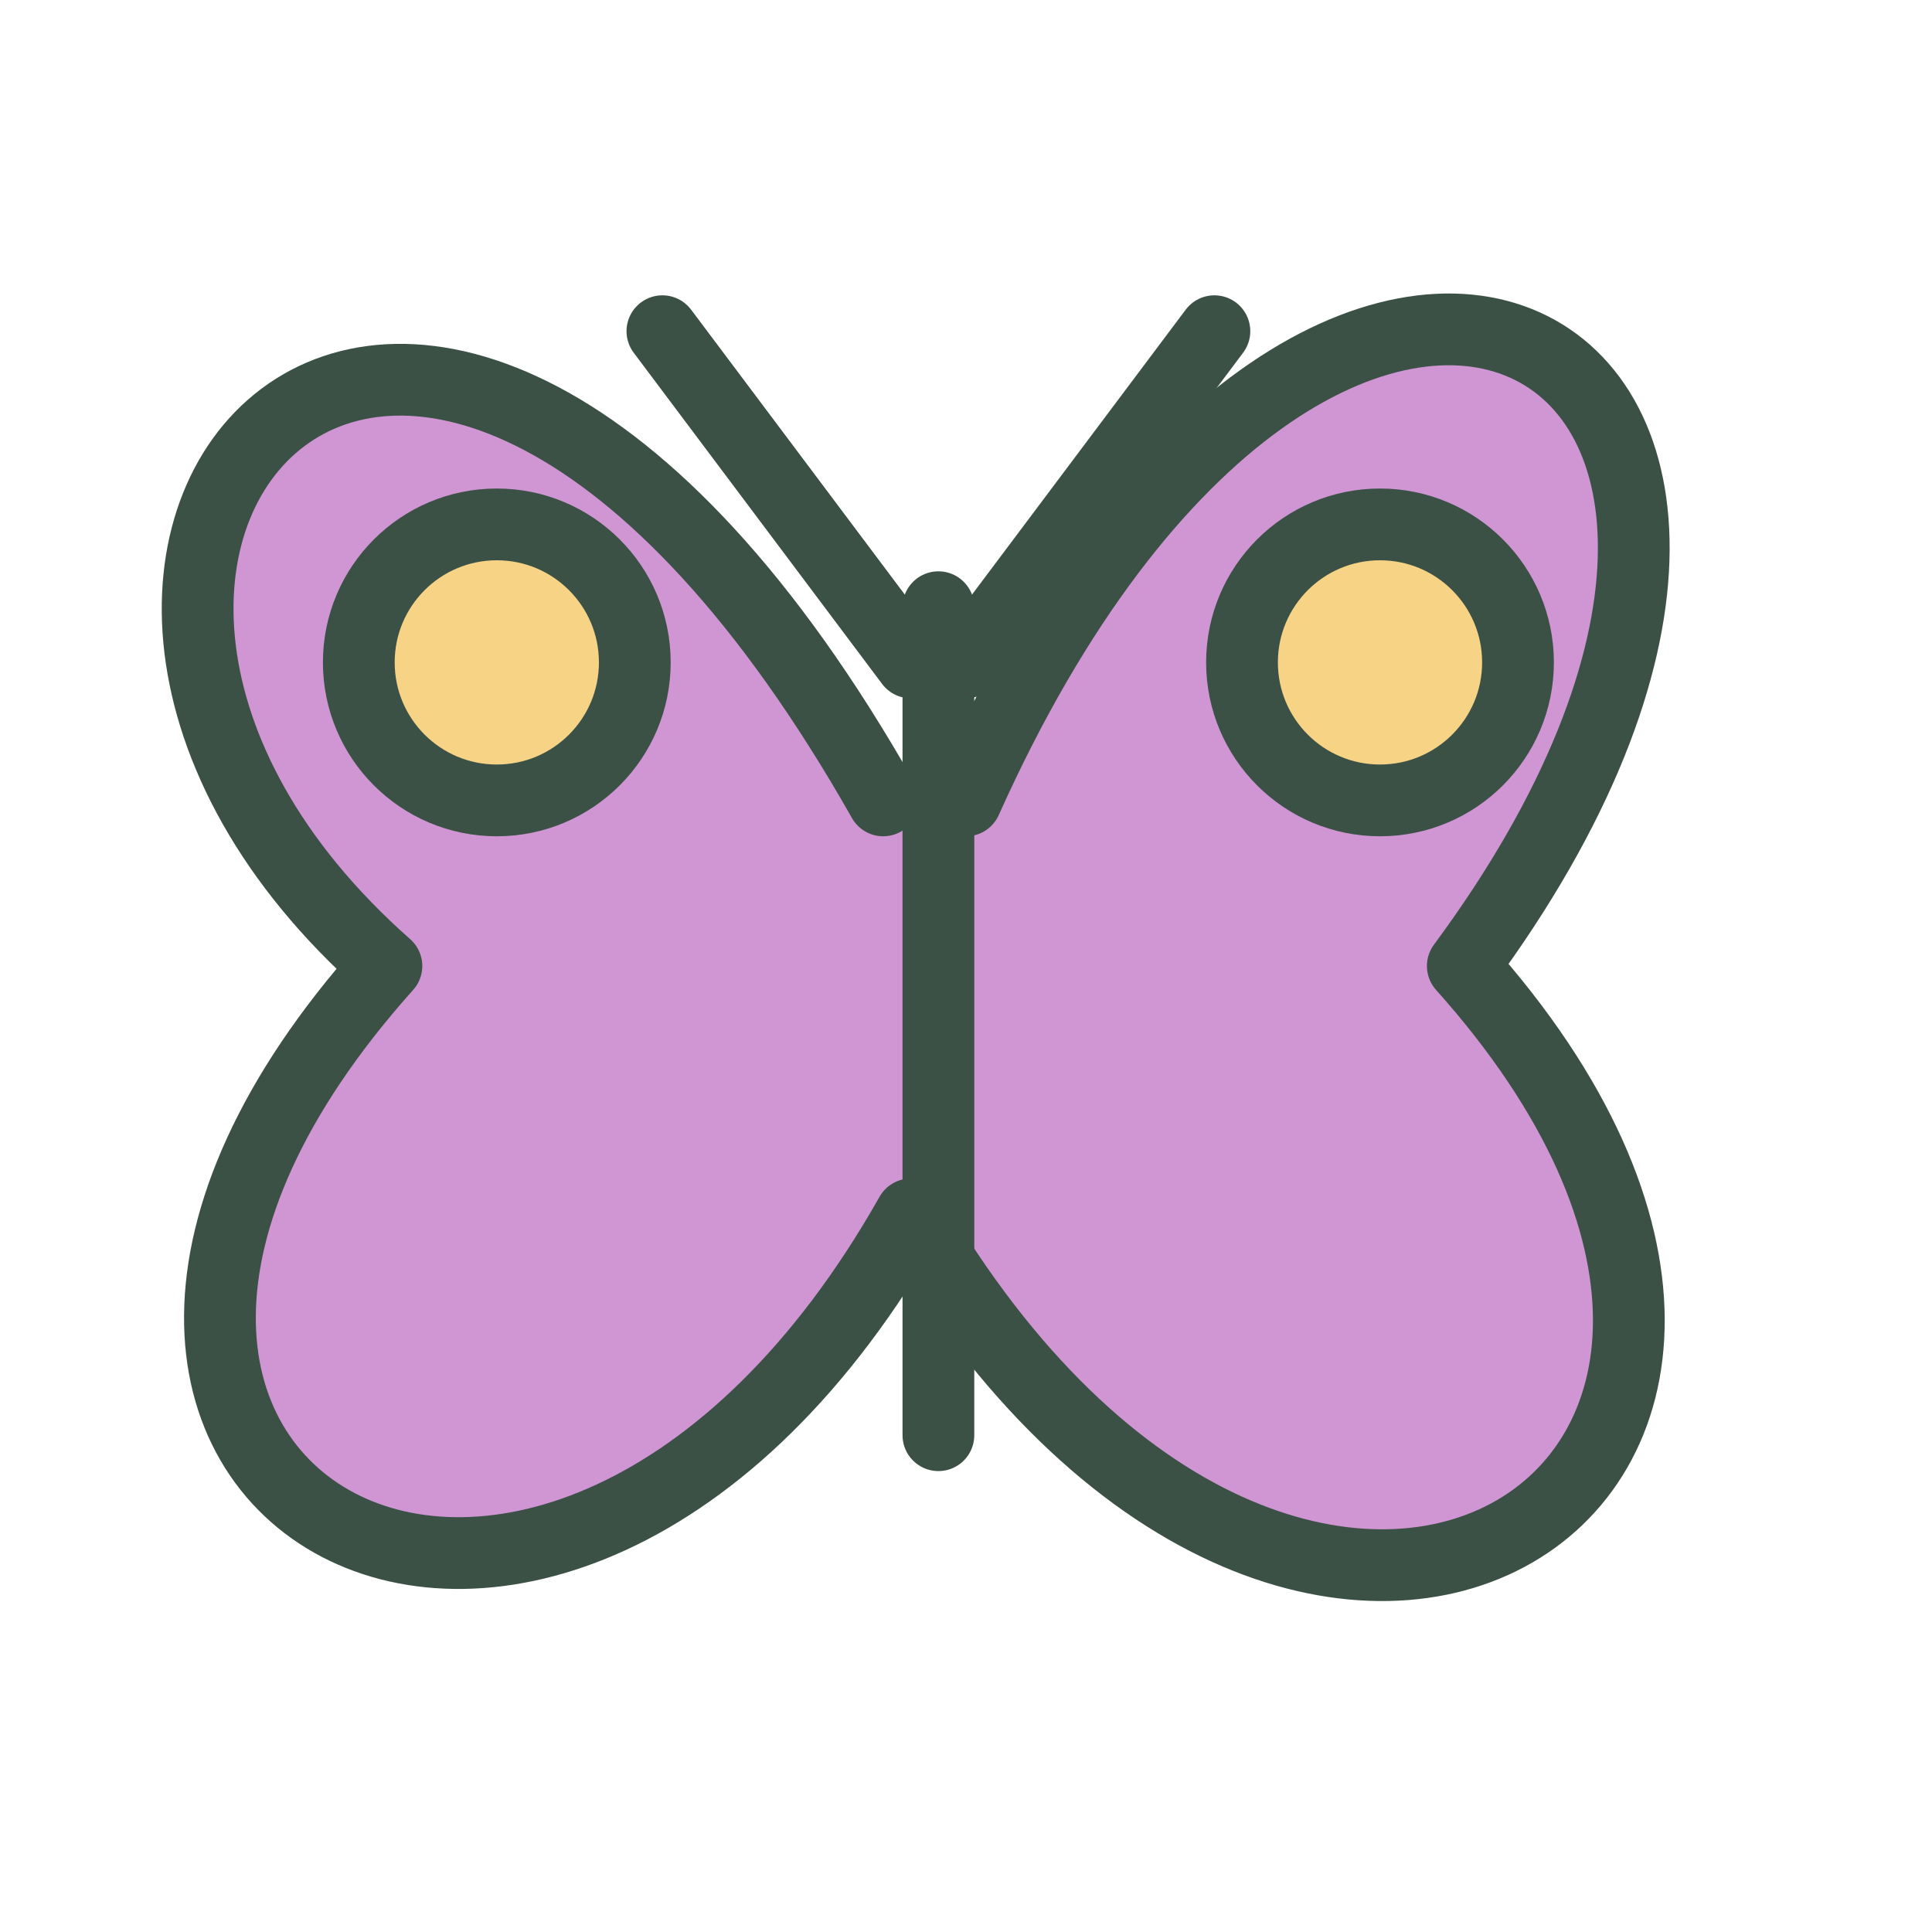
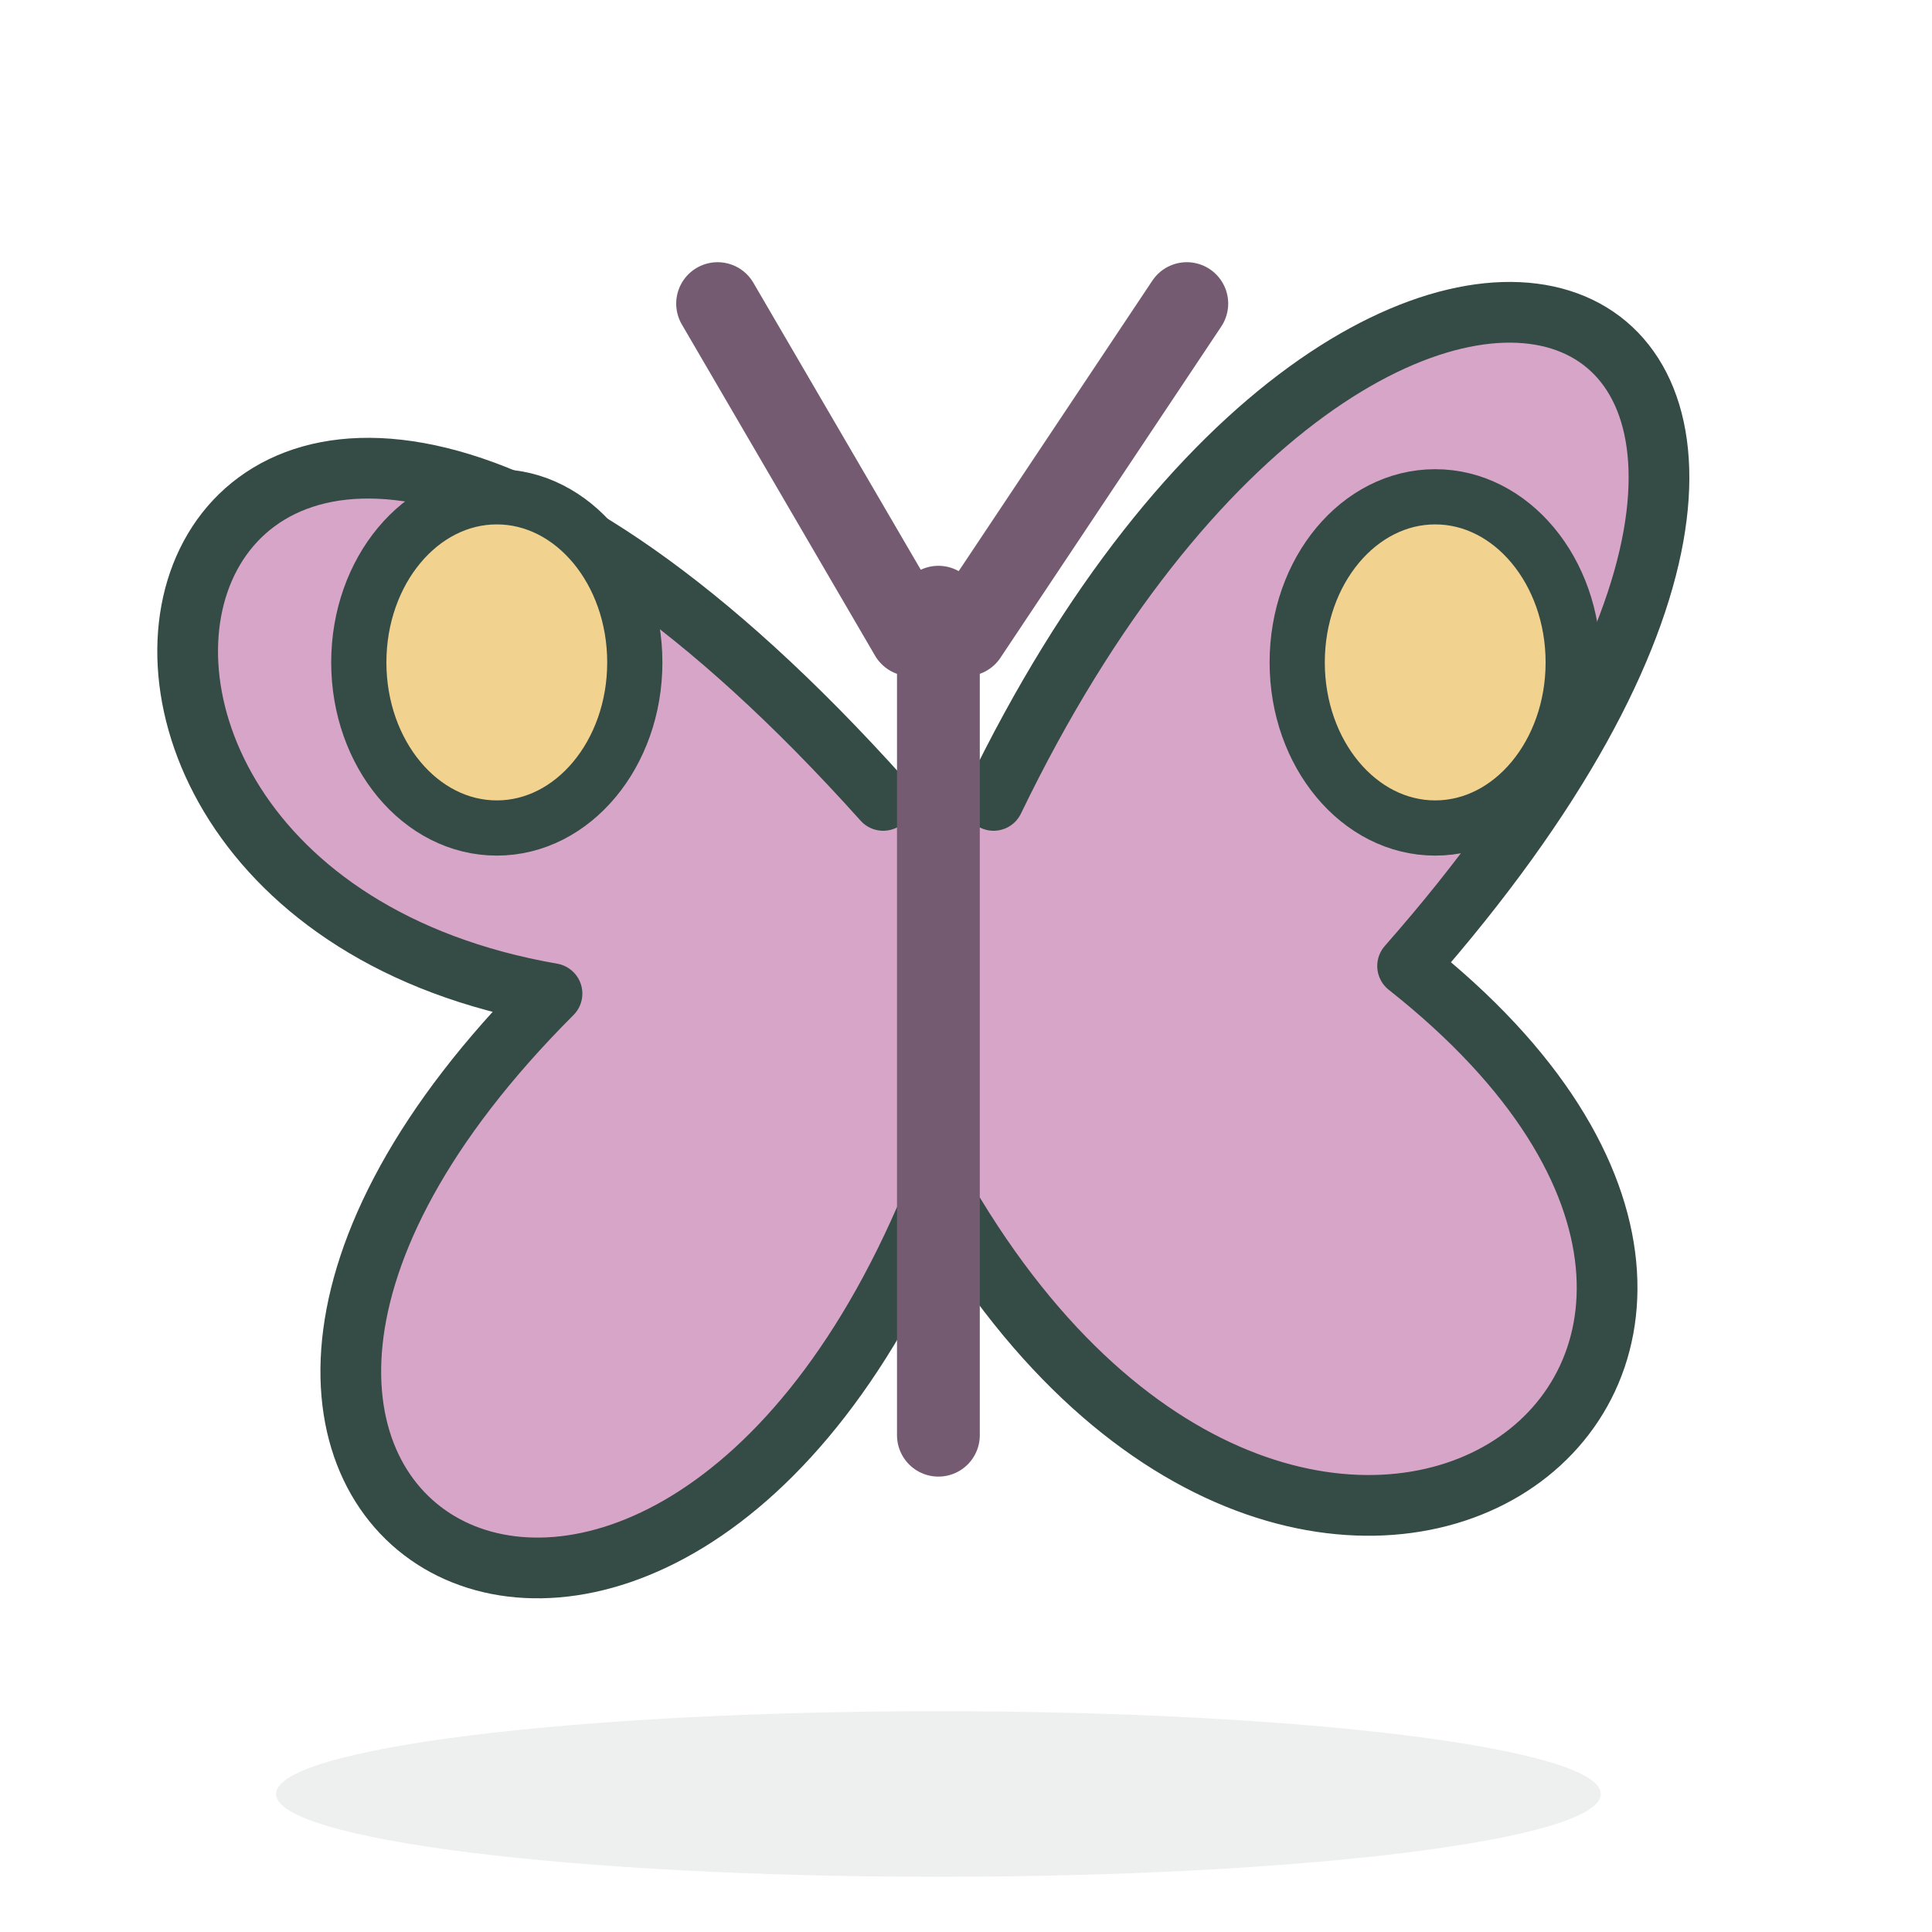
<svg xmlns="http://www.w3.org/2000/svg" viewBox="0 0 70 70">
-   <g stroke="#3c5146" stroke-width="2.6" stroke-linejoin="round" stroke-linecap="round" fill="none">
-     <path d="M32 29C15-1-3 20 14 35C-3 54 20 67 33 44C47 68 70 54 53 35C70 12 48 0 35 29" fill="#cf96d3" />
-     <path d="M34 22v30M33 24L24 12M35 24l9-12" />
-     <circle cx="18" cy="24" r="5" fill="#f6d385" />
-     <circle cx="50" cy="24" r="5" fill="#f6d385" />
-   </g>
+   <ellipse cx="34" cy="65" rx="24" ry="3" fill="#354b4515" />
+   <path d="M32 29C6 0 -3 32 20 36C1 55 24 68 34 43C47 66 70 50 51 35C73 10 50 0 36 29" fill="#d7a5c8" stroke="#354b45" stroke-width="2.2" stroke-linecap="round" stroke-linejoin="round" />
+   <path d="M34 22v30M33 23l-7-12M35 23l8-12" fill="none" stroke="#755b71" stroke-width="3" stroke-linecap="round" stroke-linejoin="round" />
+   <ellipse cx="18" cy="24" rx="5" ry="6" fill="#f1d38f" stroke="#354b45" stroke-width="2" />
+   <ellipse cx="52" cy="24" rx="5" ry="6" fill="#f1d38f" stroke="#354b45" stroke-width="2" />
</svg>
